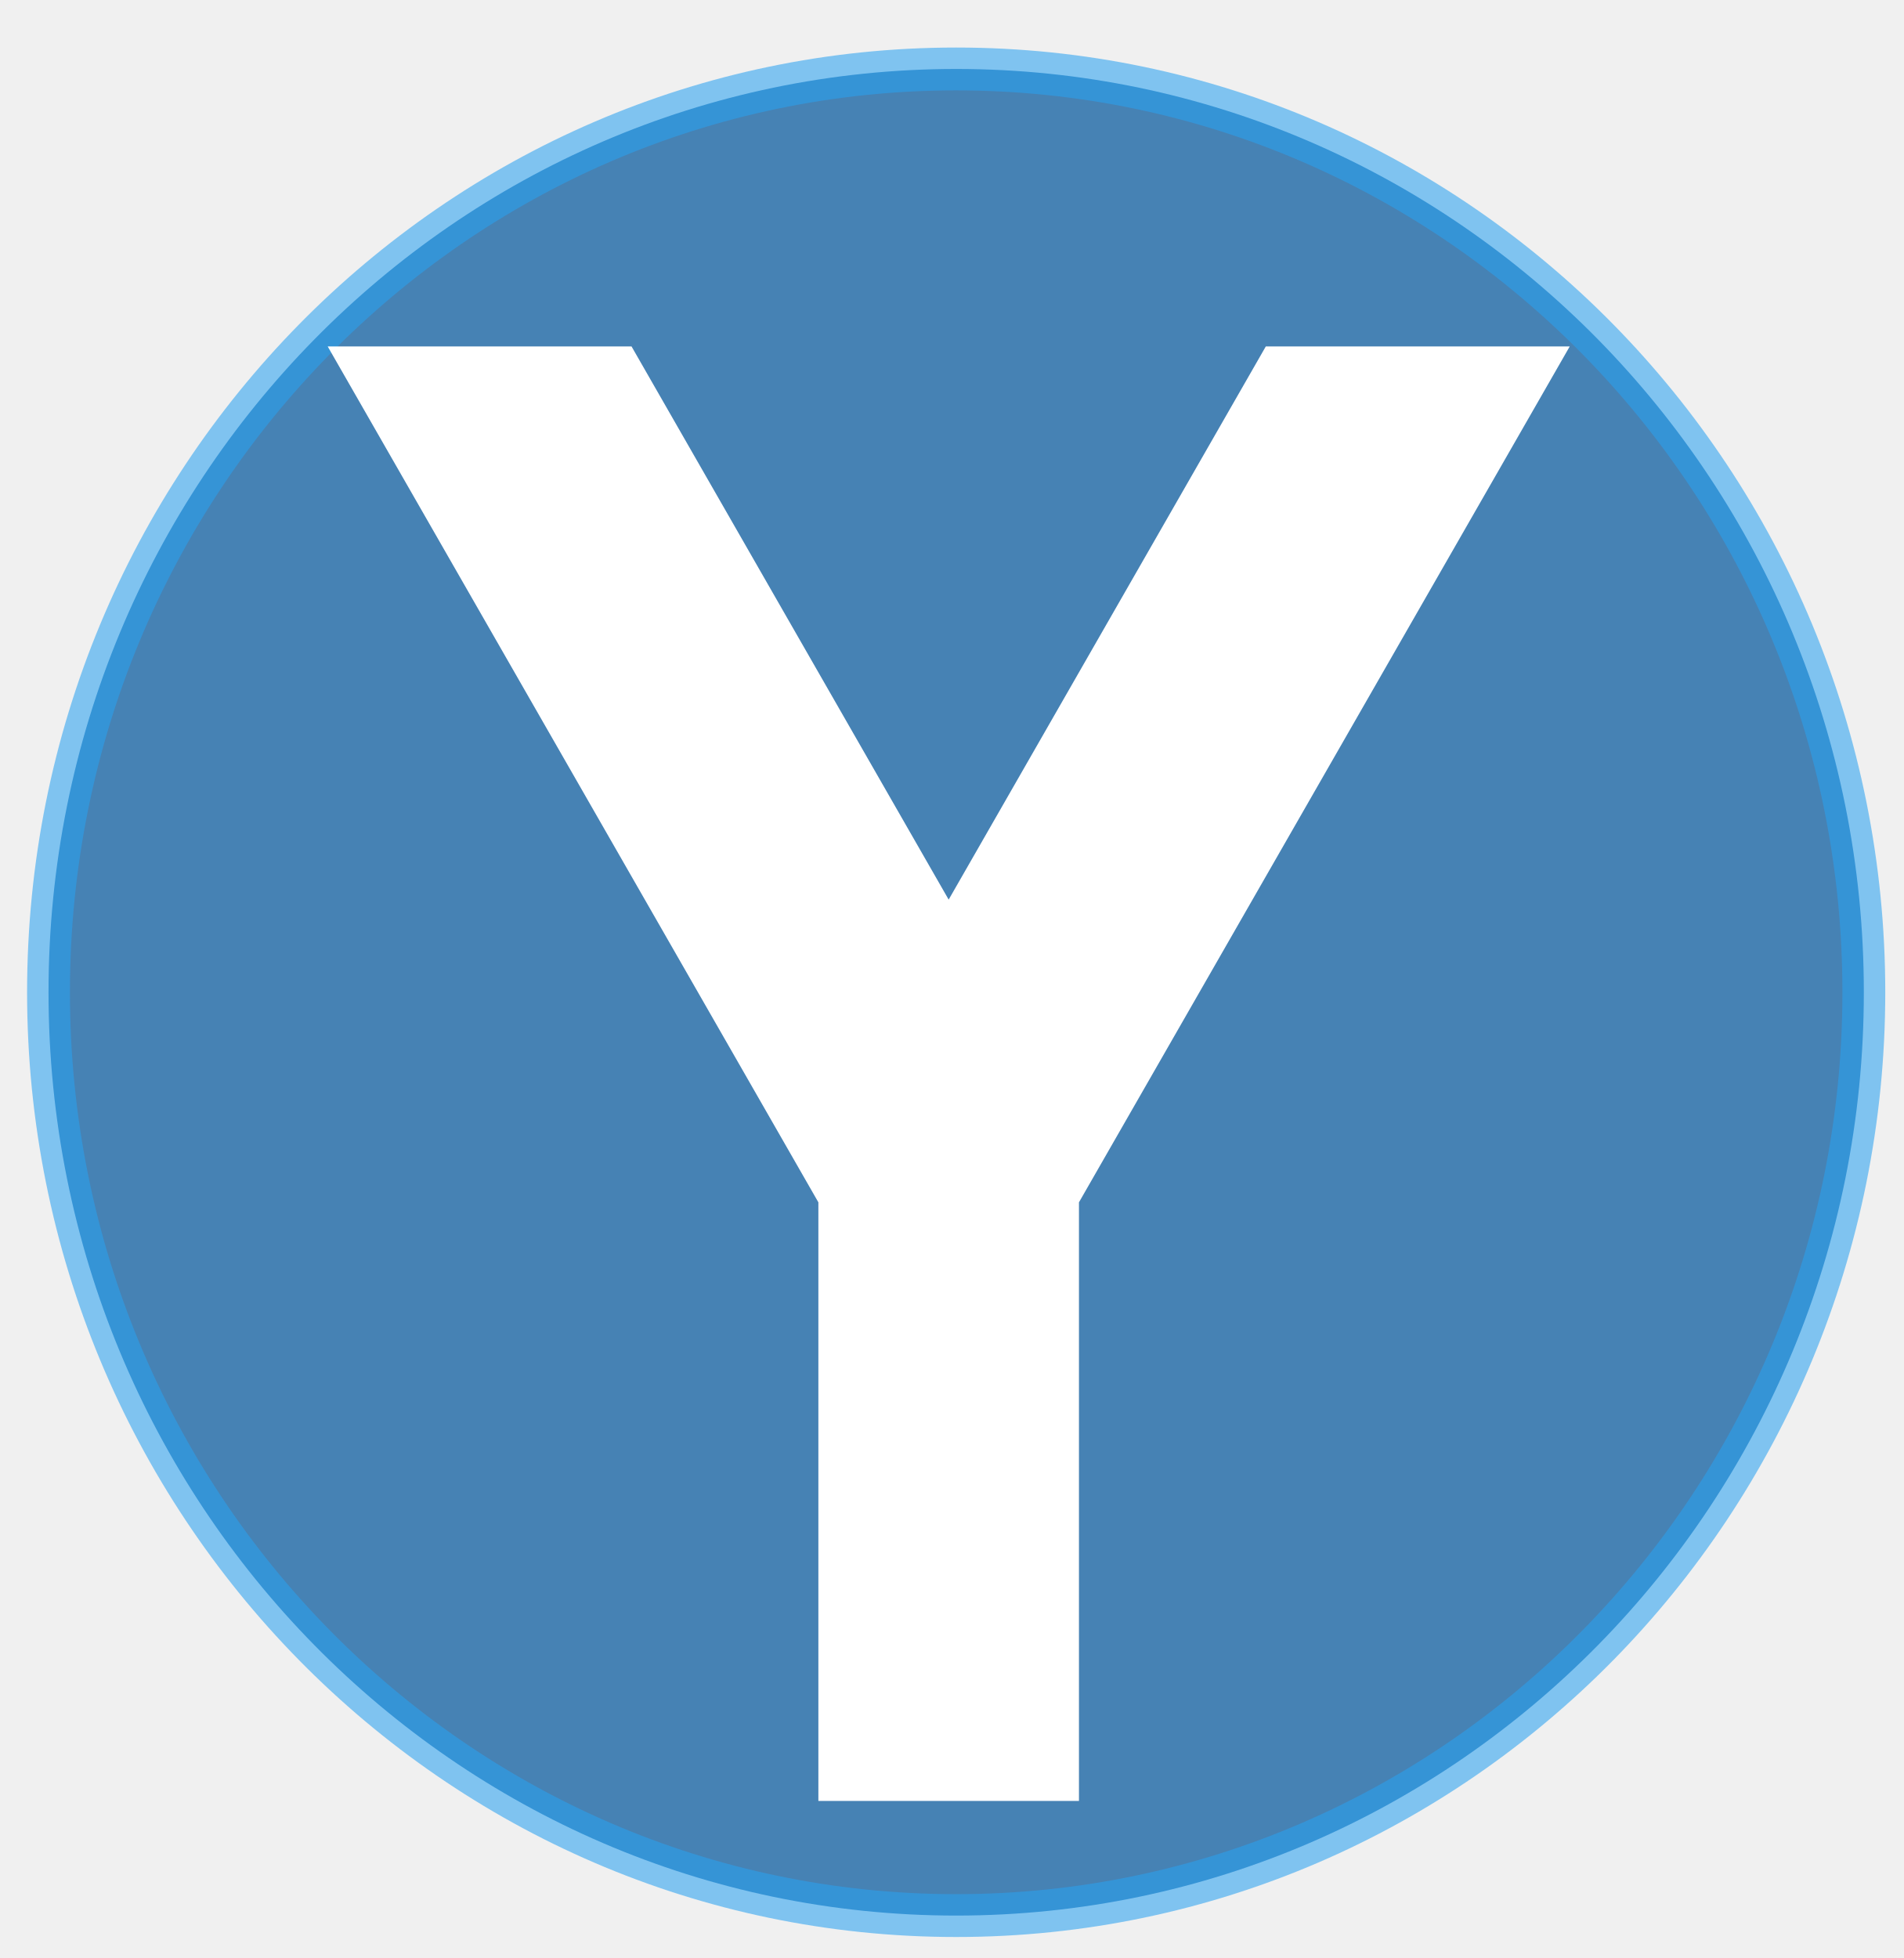
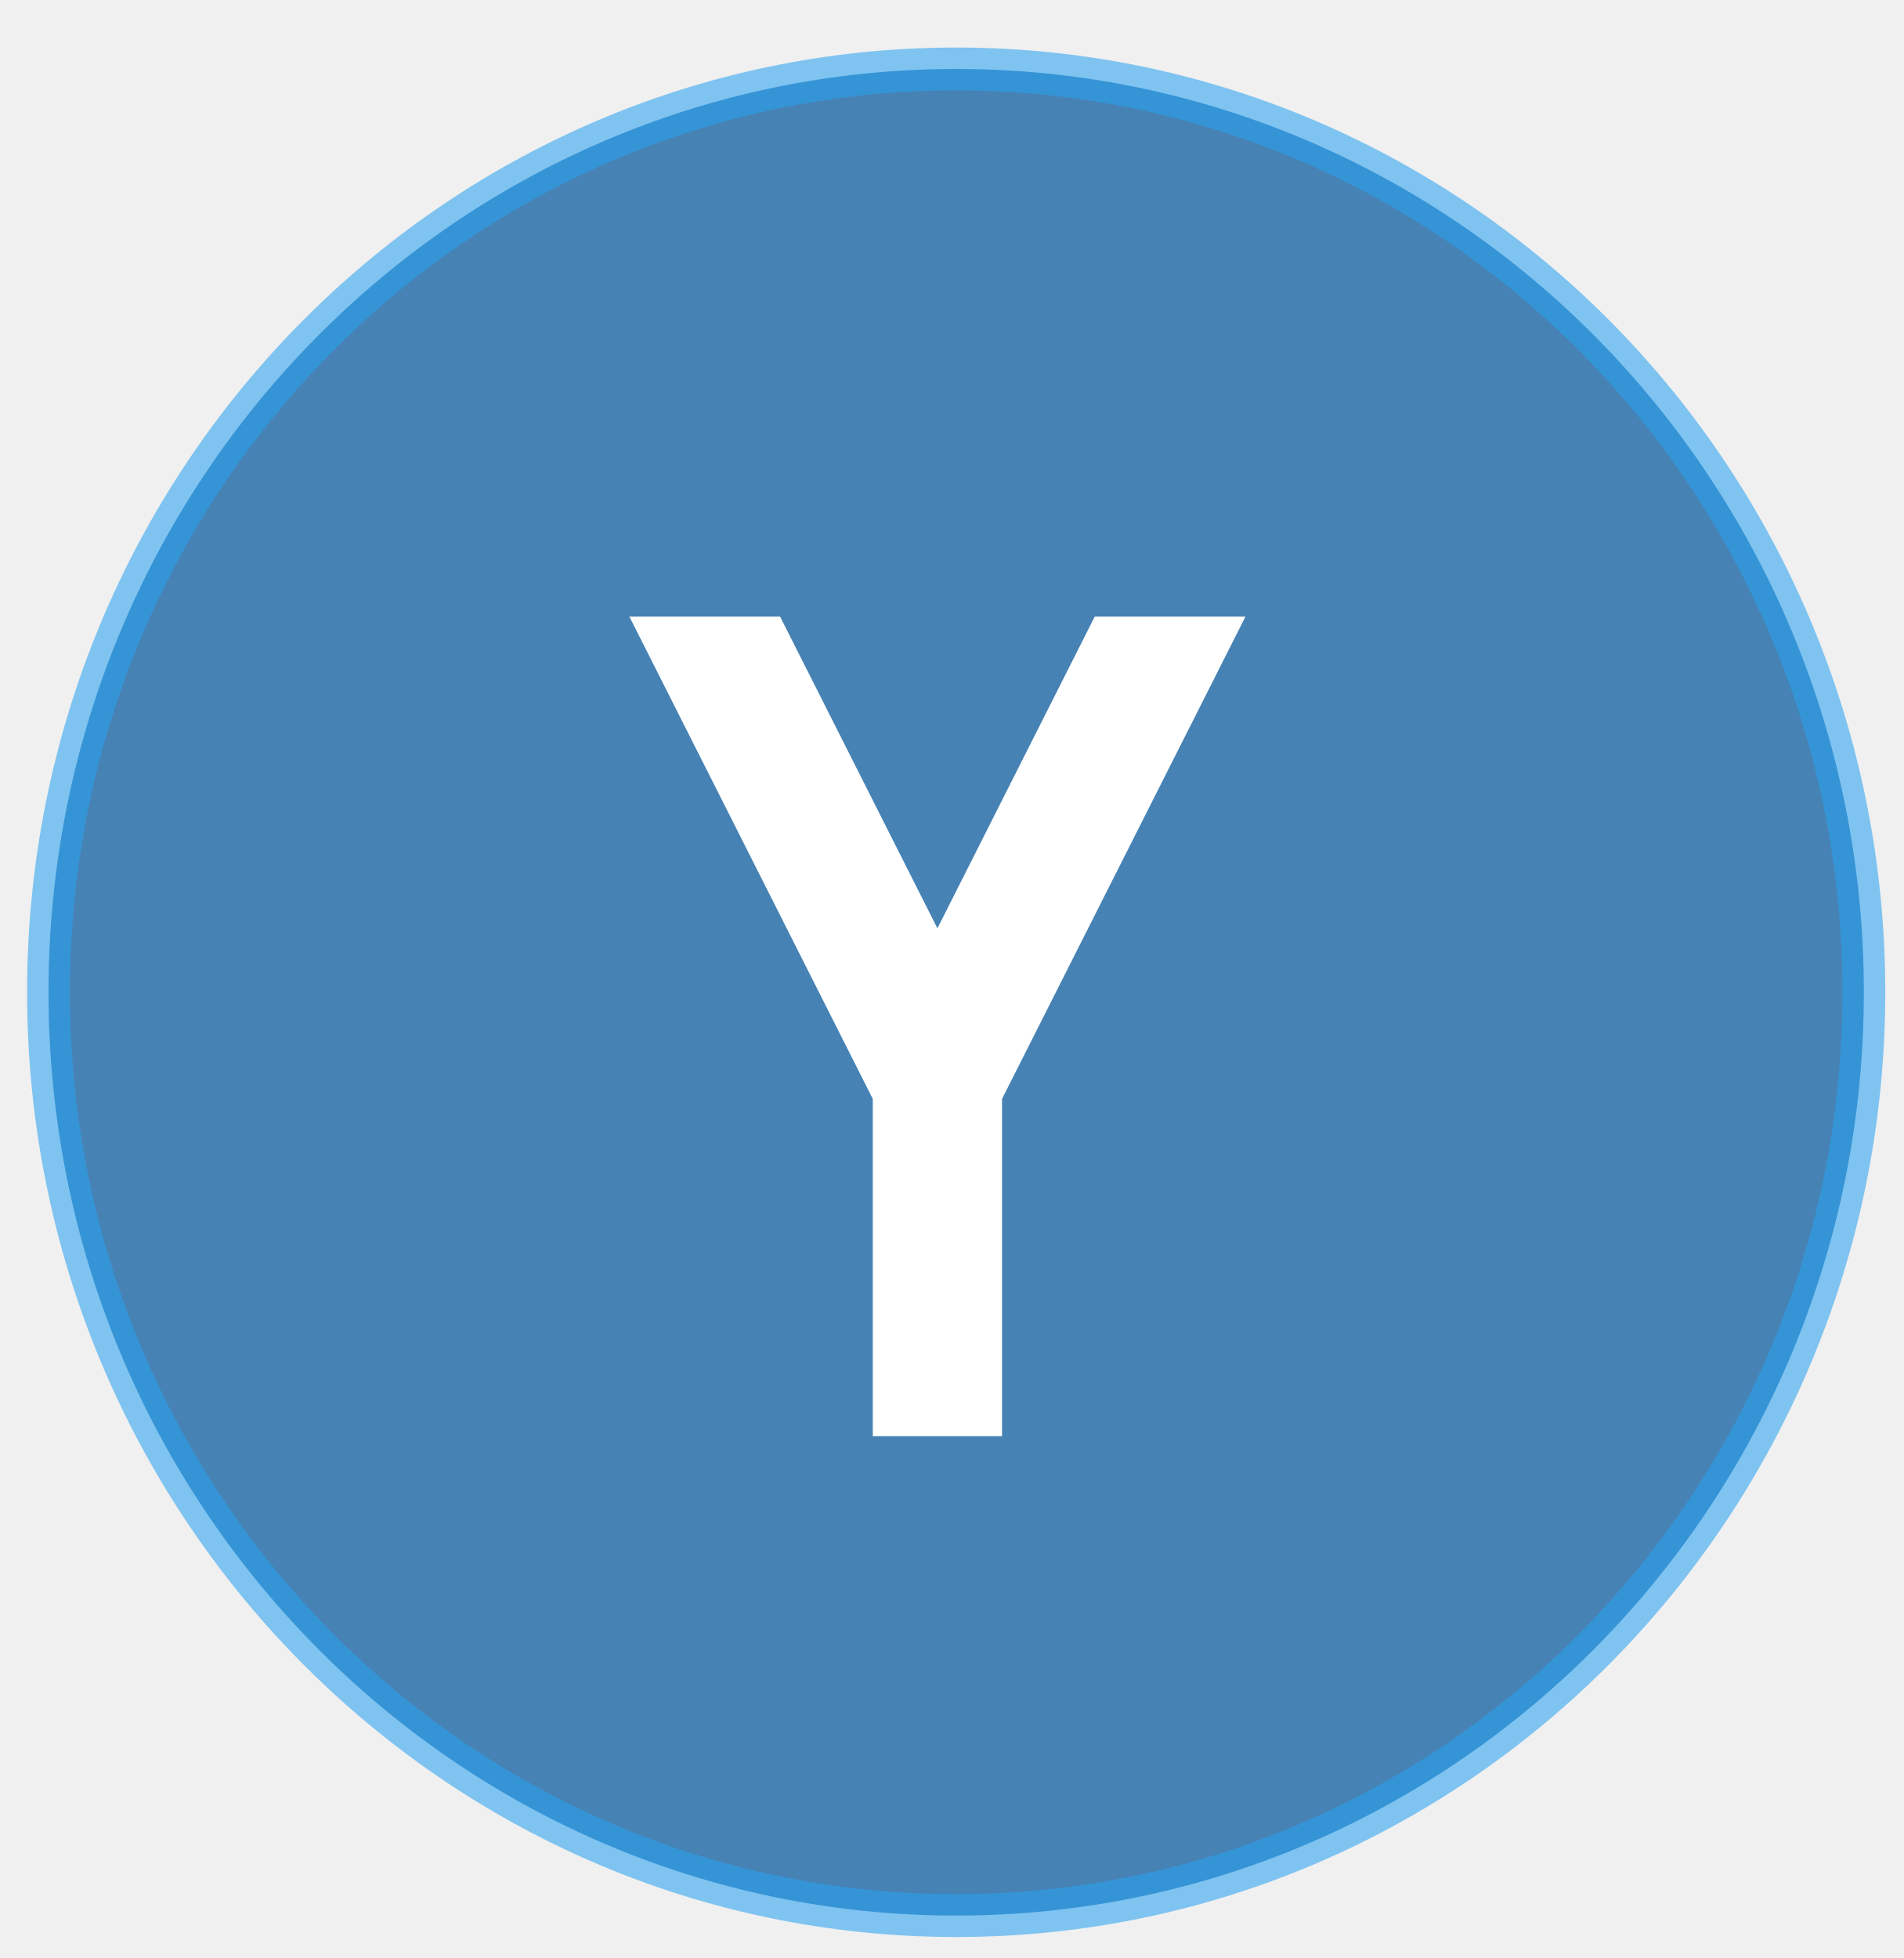
<svg xmlns="http://www.w3.org/2000/svg" width="35" height="36" viewBox="0 0 8.75 9" fill="none" version="1.1" id="svg1">
  <defs id="defs1">
    <linearGradient id="swatch3">
      <stop style="stop-color:#031519;stop-opacity:0.025;" offset="0" id="stop3" />
    </linearGradient>
  </defs>
  <g id="SVGRepo_tracerCarrier" stroke-linecap="round" stroke-linejoin="round" />
  <g id="SVGRepo_bgCarrier" stroke-width="0" />
  <g id="layer1">
    <ellipse style="fill:#4682b4;stroke:#2aa1f0;stroke-width:0.197;stroke-dasharray:none;stroke-opacity:0.566" id="path3" cx="4.395" cy="4.561" rx="4.172" ry="4.244" />
  </g>
  <g id="layer2">
-     <g id="SVGRepo_iconCarrier" transform="matrix(0.3992479,0,0,0.4178525,1.166502,1.592497)">
+     <g id="SVGRepo_iconCarrier" transform="matrix(0.1980321,0,0,0.2354463,2.724482,2.834411)">
      <path d="M 6.5,9.415 0.851,0 H 4.349 L 8,6.085 11.651,0 h 3.499 L 9.5,9.415 V 16 h -3 z" fill="#ffffff" id="path1" />
    </g>
  </g>
</svg>
